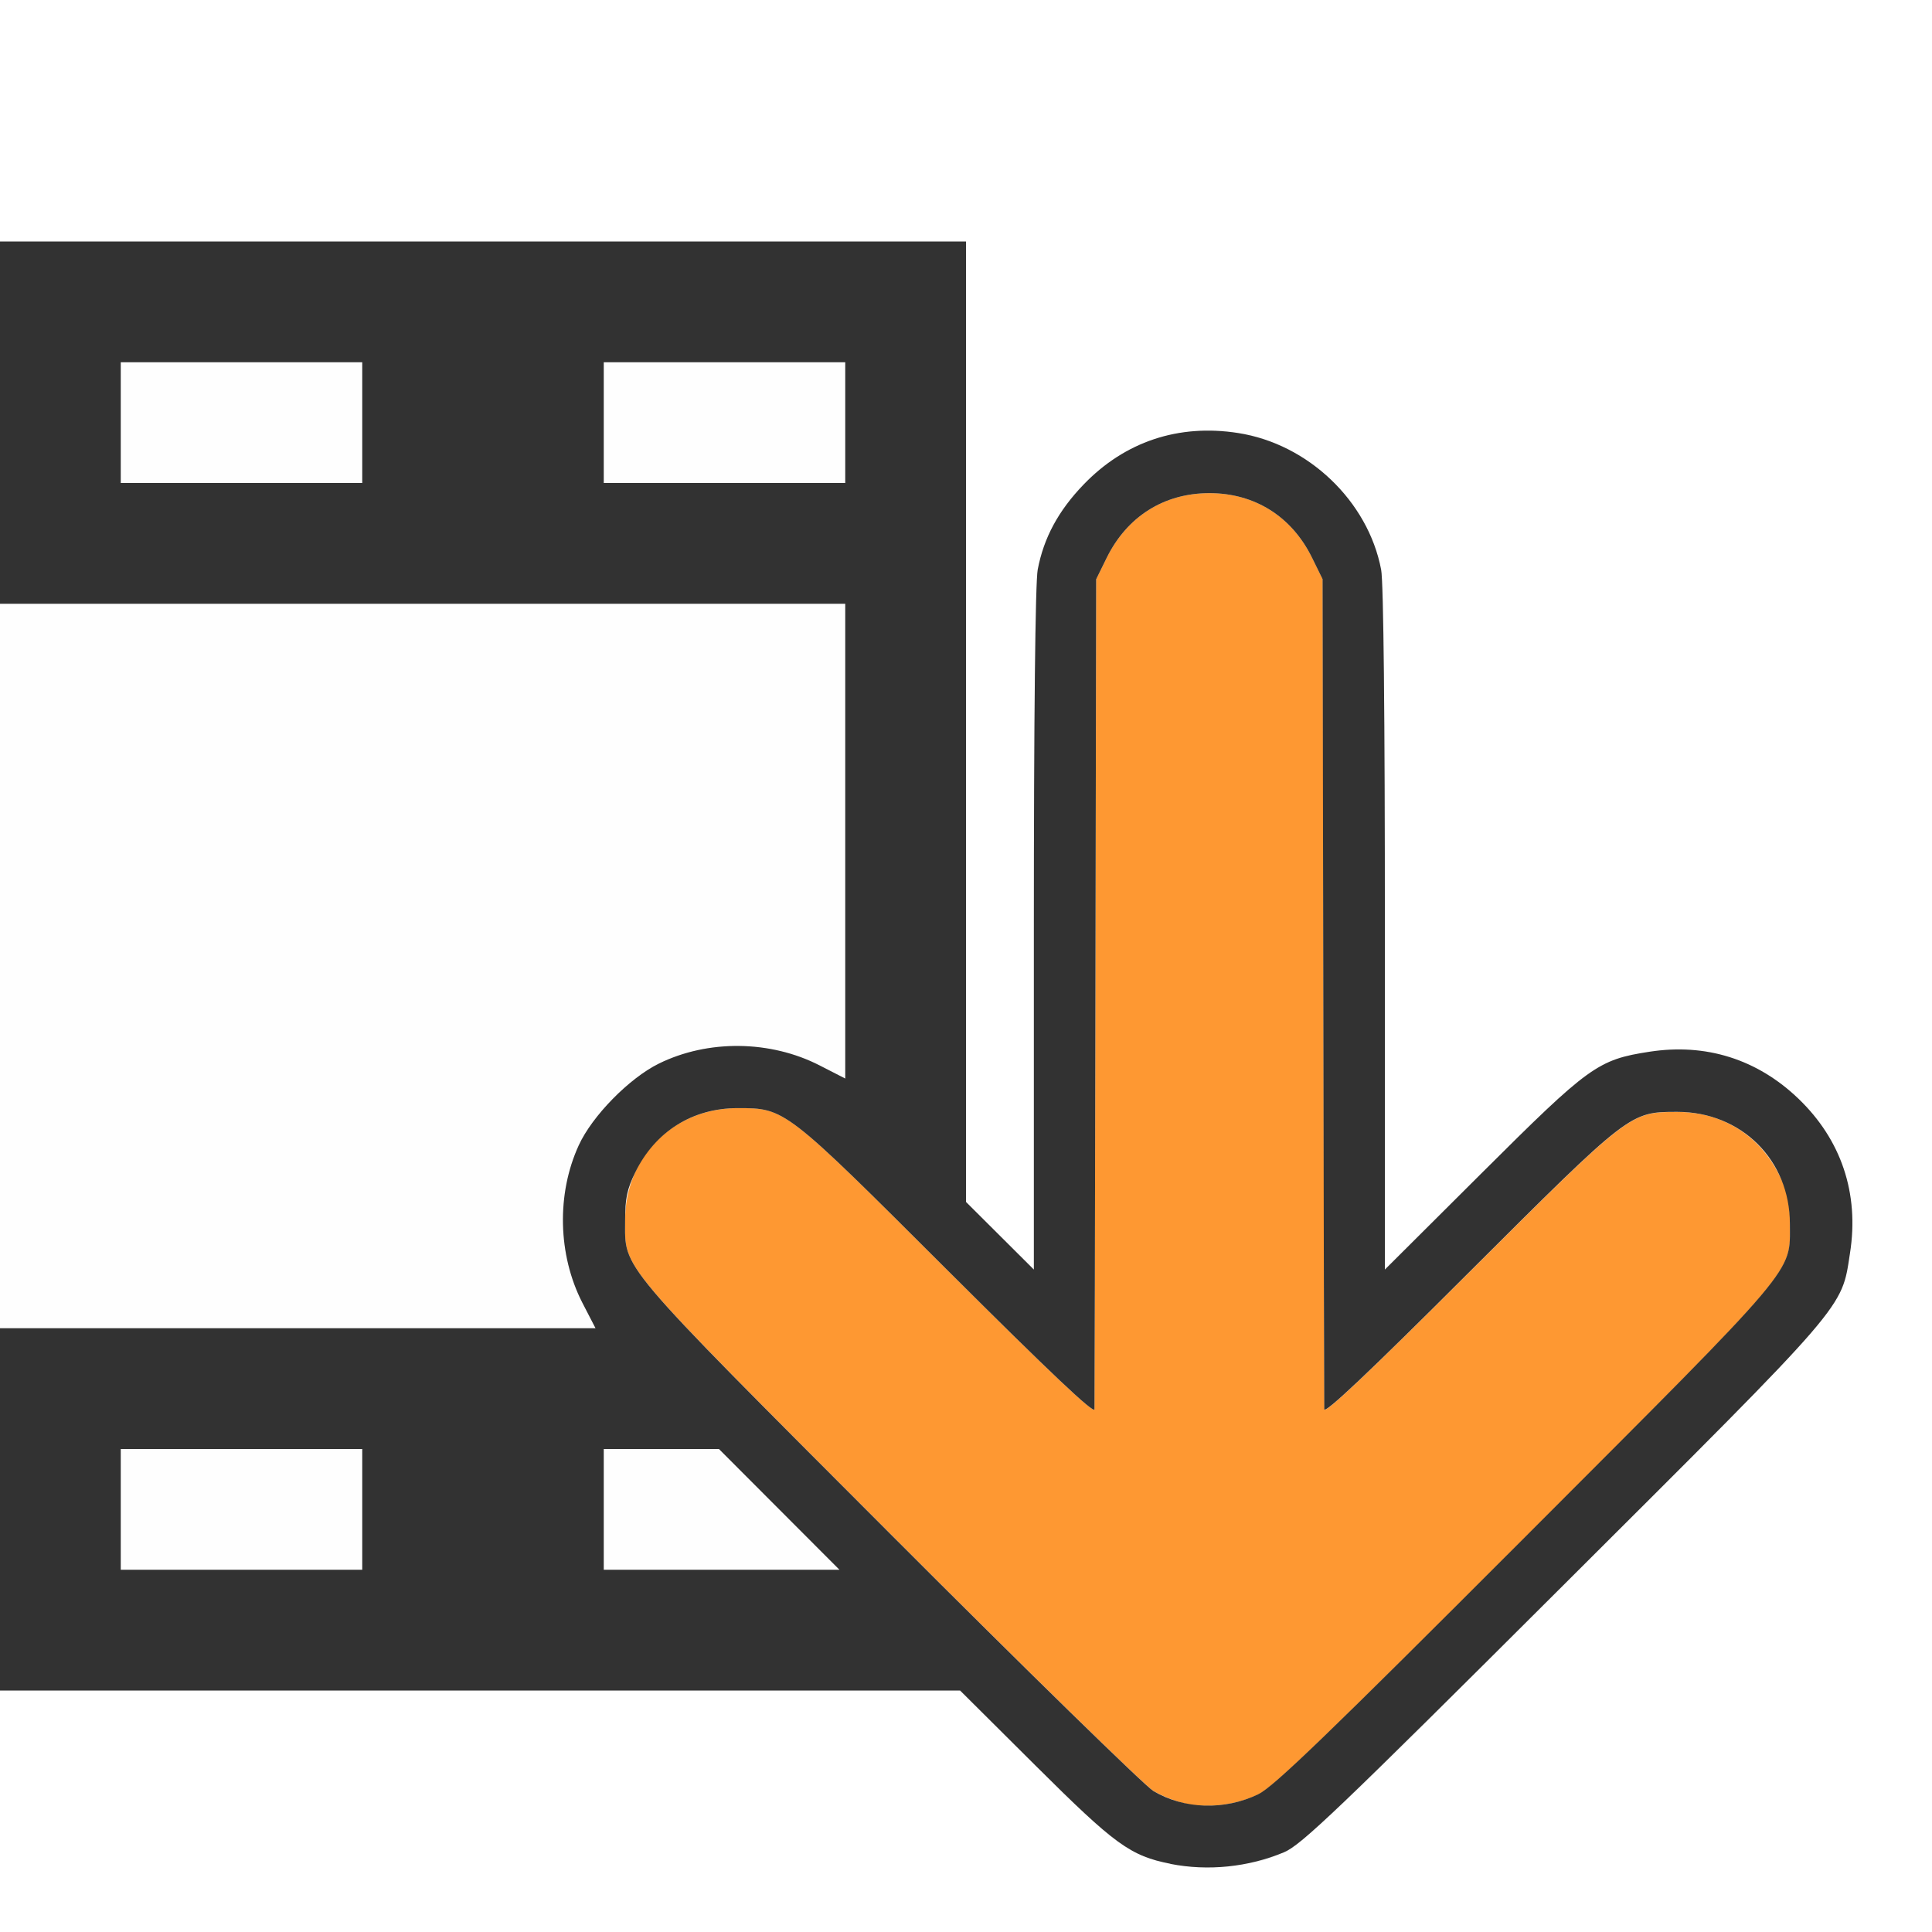
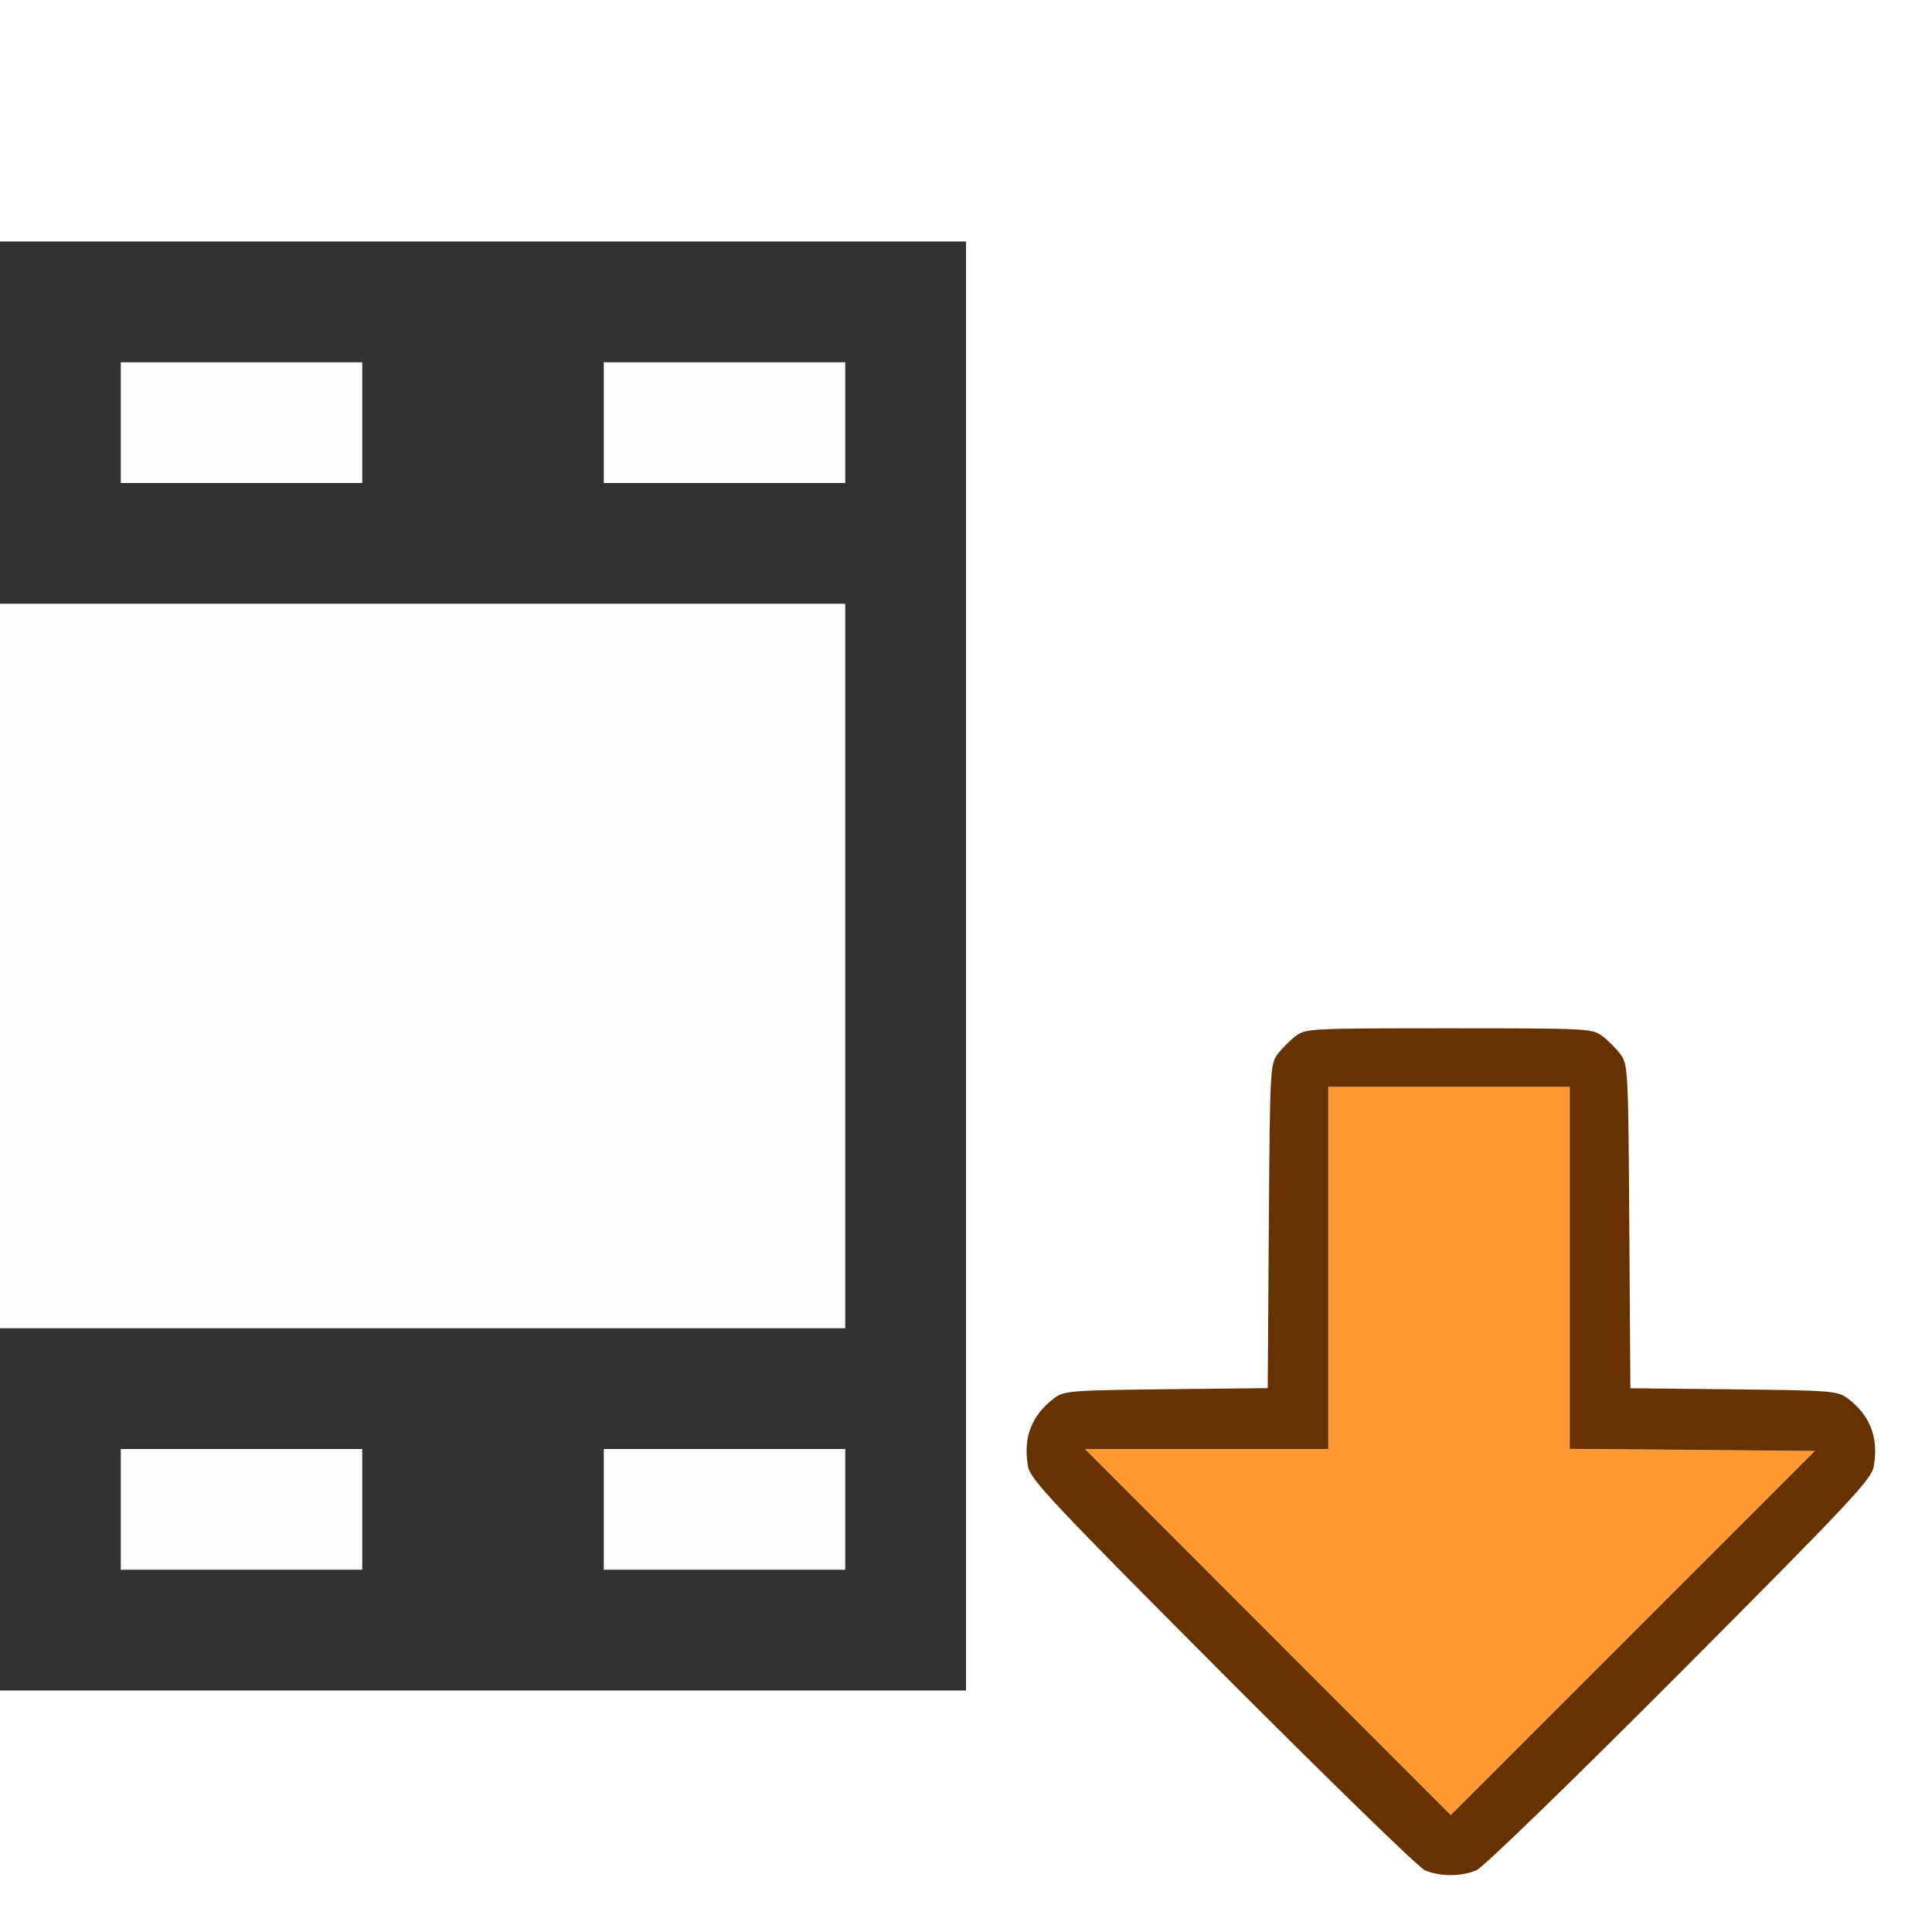
<svg xmlns="http://www.w3.org/2000/svg" version="1.1" id="svg2" width="16" height="16" viewBox="0 0 16 16">
  <defs id="defs6" />
  <g id="SEQ_CLEAR_OFFSET">
-     <path style="fill:#ffffff;stroke-width:0.031" d="m 0,15 v -1 h 3.976 3.976 l 0.626,0.623 c 0.516,0.513 0.658,0.638 0.81,0.707 0.254,0.116 0.578,0.159 0.864,0.115 0.467,-0.072 0.388,-0.004 2.751,-2.374 2.365,-2.372 2.25,-2.237 2.32,-2.718 0.07,-0.483 -0.079,-0.918 -0.43,-1.255 -0.341,-0.327 -0.765,-0.461 -1.233,-0.389 -0.429,0.066 -0.5,0.118 -1.387,1.002 L 11.469,10.514 V 7.699 c 0,-1.76 -0.012,-2.877 -0.031,-2.981 C 11.387,4.454 11.267,4.231 11.058,4.013 10.716,3.658 10.273,3.509 9.78,3.586 9.198,3.676 8.702,4.149 8.594,4.717 8.574,4.821 8.562,5.938 8.562,7.699 V 10.514 L 8.281,10.234 8,9.954 V 5.977 2 H 4 0 V 1 0 h 8 8 v 8 8 H 8 0 Z" id="path825" />
-     <path style="fill:#fefefe;stroke-width:0.031" d="M 1,12.5 V 12 H 2 3 V 12.5 13 H 2 1 Z m 4,0 V 12 H 5.477 5.954 L 6.453,12.5 6.952,13 H 5.976 5 Z M 0,8 V 5 H 3.5 7 V 6.966 8.932 L 6.787,8.822 C 6.379,8.613 5.864,8.608 5.455,8.809 5.211,8.929 4.903,9.243 4.793,9.485 4.608,9.888 4.62,10.392 4.822,10.787 L 4.932,11 H 2.466 0 Z M 1,3.5 V 3 H 2 3 V 3.5 4 H 2 1 Z m 4,0 V 3 H 6 7 V 3.5 4 H 6 5 Z" id="path823" />
-     <path style="fill:#fe9832;stroke-width:0.031" d="M 9.817,14.936 C 9.742,14.921 9.623,14.874 9.551,14.831 9.48,14.789 8.498,13.829 7.368,12.697 5.088,10.413 5.177,10.519 5.177,10.105 5.177,9.578 5.579,9.177 6.109,9.177 c 0.394,0 0.39,-0.004 1.742,1.347 0.846,0.844 1.212,1.19 1.213,1.147 0.001,-0.034 0.005,-1.595 0.008,-3.468 l 0.006,-3.406 0.087,-0.177 C 9.334,4.277 9.64,4.084 10.016,4.084 c 0.376,0 0.682,0.193 0.851,0.536 l 0.087,0.177 0.006,3.406 c 0.003,1.873 0.007,3.434 0.008,3.468 0.001,0.043 0.362,-0.298 1.197,-1.131 1.336,-1.333 1.333,-1.331 1.727,-1.331 0.374,0 0.683,0.194 0.848,0.532 0.068,0.138 0.084,0.216 0.084,0.396 -2.5e-4,0.414 0.089,0.309 -2.191,2.592 -1.63,1.632 -2.086,2.071 -2.21,2.131 -0.182,0.087 -0.413,0.117 -0.605,0.078 z" id="path821" />
-     <path style="fill:#323232;stroke-width:0.031" d="M 9.693,15.435 C 9.362,15.37 9.234,15.277 8.577,14.623 L 7.951,14 H 3.976 0 V 12.5 11 H 2.466 4.932 L 4.822,10.787 C 4.62,10.392 4.608,9.888 4.793,9.485 4.904,9.242 5.211,8.929 5.457,8.808 5.864,8.608 6.38,8.614 6.789,8.824 L 7,8.932 V 6.966 5 H 3.5 0 V 3.5 2 h 4 4 v 3.977 3.977 L 8.281,10.234 8.562,10.514 V 7.699 C 8.562,5.938 8.574,4.821 8.594,4.717 8.644,4.454 8.764,4.231 8.974,4.013 9.315,3.658 9.759,3.509 10.252,3.586 c 0.582,0.09 1.078,0.564 1.186,1.132 0.02,0.104 0.031,1.221 0.031,2.981 v 2.815 l 0.805,-0.802 c 0.887,-0.884 0.958,-0.936 1.387,-1.002 0.467,-0.072 0.892,0.062 1.233,0.389 0.355,0.341 0.504,0.785 0.427,1.278 -0.072,0.467 -0.004,0.388 -2.374,2.751 -1.876,1.871 -2.171,2.152 -2.314,2.212 -0.296,0.123 -0.629,0.157 -0.94,0.096 z M 10.422,14.858 c 0.124,-0.059 0.579,-0.498 2.21,-2.131 2.28,-2.283 2.191,-2.177 2.191,-2.592 3.13e-4,-0.527 -0.402,-0.927 -0.932,-0.927 -0.394,0 -0.391,-0.002 -1.727,1.331 -0.835,0.834 -1.196,1.175 -1.197,1.131 -0.001,-0.034 -0.005,-1.595 -0.008,-3.468 l -0.006,-3.406 -0.087,-0.177 C 10.698,4.277 10.391,4.084 10.016,4.084 c -0.376,0 -0.682,0.193 -0.851,0.536 l -0.087,0.177 -0.006,3.406 c -0.003,1.873 -0.007,3.434 -0.008,3.468 -0.001,0.043 -0.367,-0.303 -1.213,-1.147 C 6.499,9.174 6.503,9.177 6.109,9.177 c -0.374,0 -0.683,0.194 -0.848,0.532 -0.068,0.138 -0.084,0.216 -0.084,0.396 2.5e-4,0.414 -0.089,0.309 2.191,2.593 1.129,1.131 2.112,2.091 2.183,2.134 0.255,0.152 0.588,0.162 0.87,0.027 z M 3,12.5 V 12 H 2 1 v 0.5 0.5 h 1 1 z m 3.453,0 L 5.954,12 H 5.477 5 V 12.5 13 H 5.976 6.952 Z M 3,3.5 V 3 H 2 1 V 3.5 4 h 1 1 z m 4,0 V 3 H 6 5 V 3.5 4 h 1 1 z" id="path819" />
+     <path style="fill:#ffffff;stroke-width:0.031" d="M 0,15 V 14 H 4 8 V 8 2 H 4 0 V 1 0 h 8 8 v 8 8 H 8 0 Z m 12.228,0.488 c 0.057,-0.025 0.78,-0.725 1.684,-1.633 1.402,-1.407 1.586,-1.603 1.605,-1.708 0.043,-0.239 -0.028,-0.425 -0.217,-0.567 -0.081,-0.061 -0.134,-0.065 -0.942,-0.074 l -0.856,-0.009 -0.009,-1.34 C 13.485,8.859 13.482,8.814 13.42,8.731 13.385,8.683 13.317,8.615 13.269,8.58 13.186,8.518 13.146,8.516 12,8.516 c -1.146,0 -1.186,0.002 -1.269,0.064 -0.047,0.035 -0.115,0.103 -0.151,0.151 -0.062,0.084 -0.065,0.129 -0.073,1.426 l -0.009,1.34 -0.841,0.009 c -0.792,0.009 -0.846,0.013 -0.927,0.074 -0.189,0.141 -0.26,0.327 -0.217,0.567 0.019,0.105 0.203,0.301 1.605,1.708 0.871,0.874 1.626,1.608 1.678,1.632 0.122,0.055 0.305,0.056 0.431,0.001 z" id="path827" />
+     <path style="fill:#fefefe;stroke-width:0.031" d="M 1,12.5 V 12 H 2 3 V 12.5 13 H 2 1 Z m 4,0 V 12 H 6 7 V 12.5 13 H 6 5 Z M 0,8 V 5 H 3.5 7 v 3 3 H 3.5 0 Z M 1,3.5 V 3 H 2 3 V 3.5 4 H 2 1 Z m 4,0 V 3 H 6 7 V 3.5 4 H 6 5 Z" id="path825" />
+     <path style="fill:#fe9832;stroke-width:0.031" d="M 10.5,13.516 8.985,12 H 9.992 11 V 10.5 9 h 1 1 v 1.5 1.5 l 1.016,0.008 1.016,0.008 -1.508,1.508 -1.508,1.508 z" id="path823" />
+     <path style="fill:#653200;stroke-width:0.031" d="m 11.797,15.486 c -0.052,-0.023 -0.806,-0.758 -1.678,-1.632 -1.402,-1.407 -1.586,-1.603 -1.605,-1.708 -0.043,-0.239 0.028,-0.425 0.217,-0.567 0.081,-0.061 0.134,-0.065 0.927,-0.074 l 0.841,-0.009 0.009,-1.34 c 0.009,-1.298 0.011,-1.343 0.073,-1.426 0.035,-0.047 0.103,-0.115 0.151,-0.151 C 10.814,8.518 10.854,8.516 12,8.516 c 1.146,0 1.186,0.002 1.269,0.064 0.047,0.035 0.115,0.103 0.151,0.151 0.062,0.084 0.065,0.129 0.073,1.426 l 0.009,1.34 0.856,0.009 c 0.808,0.009 0.861,0.013 0.942,0.074 0.189,0.141 0.26,0.327 0.217,0.567 -0.019,0.105 -0.203,0.301 -1.605,1.708 -0.904,0.907 -1.627,1.608 -1.684,1.633 -0.126,0.055 -0.308,0.054 -0.431,-0.001 z M 14.016,12.007 13,11.999 V 10.5 9 H 12 11 V 10.5 12 H 9.992 8.985 l 1.515,1.516 1.515,1.516 1.508,-1.508 1.508,-1.508 z" id="path821" />
+     <path style="fill:#323232;stroke-width:0.031" d="M 0,12.5 V 11 H 3.5 7 V 8 5 H 3.5 0 V 3.5 2 h 4 4 v 6 6 H 4 0 Z m 3,0 V 12 H 2 1 v 0.5 0.5 h 1 1 z m 4,0 V 12 H 6 5 V 12.5 13 H 6 7 Z M 3,3.5 V 3 H 2 1 V 3.5 4 h 1 1 z m 4,0 V 3 H 6 5 V 3.5 4 h 1 1 z" id="path819" />
  </g>
</svg>
